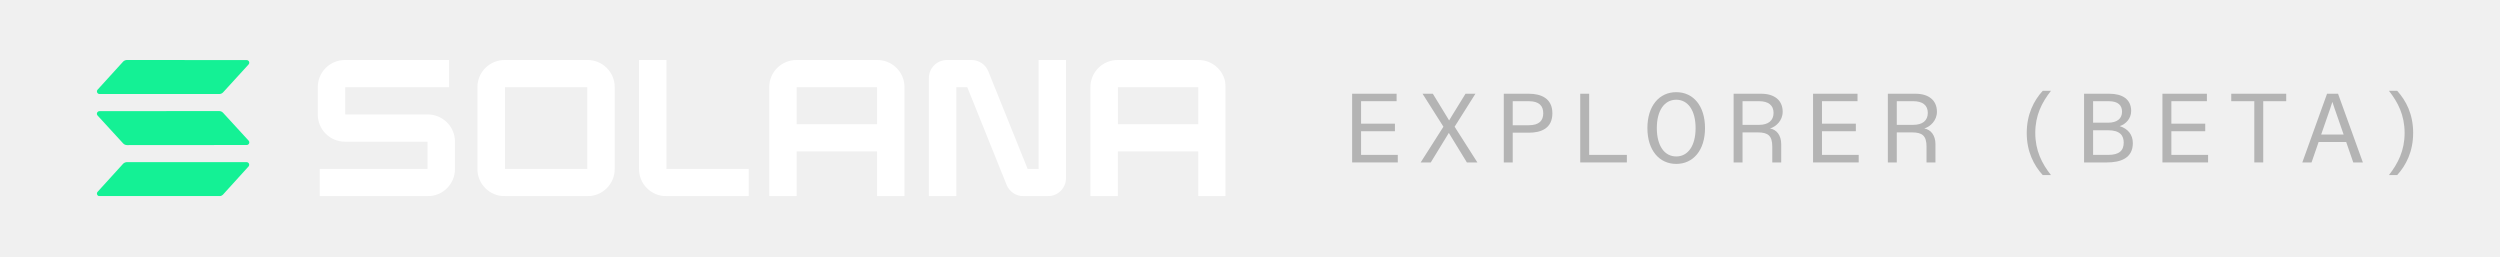
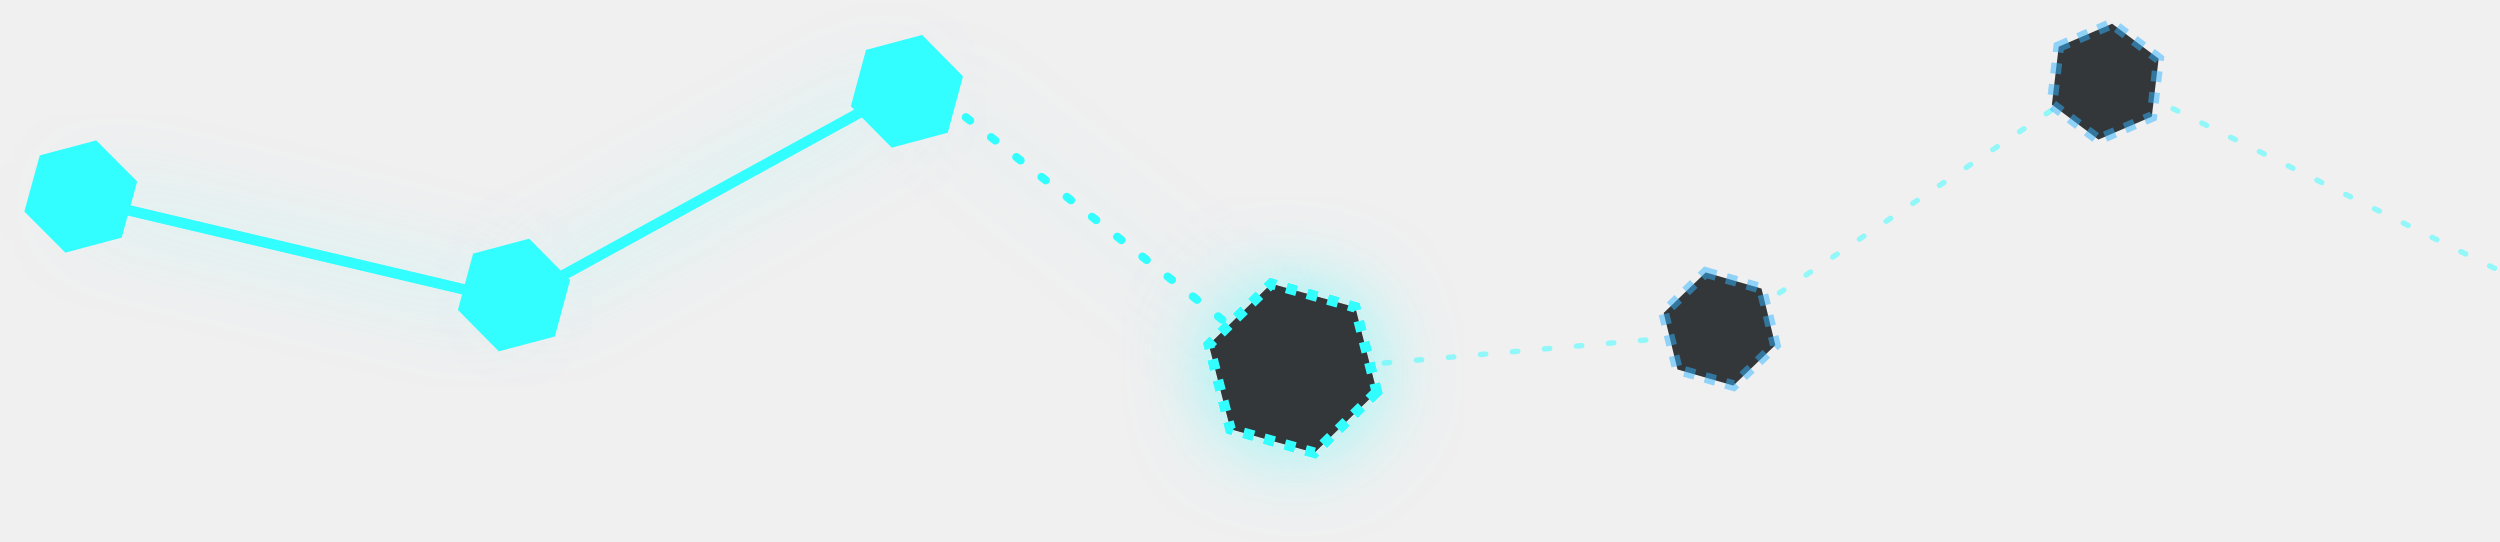
- <svg xmlns="http://www.w3.org/2000/svg" fill="none" height="79" viewBox="0 0 771 79" width="771">
-   <mask id="a" height="43" maskUnits="userSpaceOnUse" width="349" x="29" y="18">
-     <path d="m378 18.5h-349v42h349z" fill="#fff" />
-   </mask>
-   <g mask="url(#a)">
-     <g fill="#fff">
-       <path d="m131.907 35.3h-25.441v-8.4h32.027v-8.4h-32.085c-2.229 0-4.366.879-5.941 2.443-1.576 1.564-2.461 3.686-2.461 5.899v8.517c0 2.212.885 4.334 2.461 5.899 1.575 1.564 3.712 2.443 5.941 2.443h25.44v8.4h-33.237v8.4h33.296c2.228 0 4.365-.879 5.941-2.443 1.576-1.564 2.461-3.686 2.461-5.899v-8.517c0-2.212-.885-4.334-2.461-5.899-1.576-1.564-3.713-2.443-5.941-2.443z" />
-       <path d="m181.172 18.5h-25.534c-1.103 0-2.196.216-3.215.635s-1.945 1.034-2.724 1.808c-.78.775-1.398 1.694-1.82 2.706-.421 1.012-.638 2.097-.637 3.192v25.317c-.001 1.095.216 2.18.637 3.192.422 1.012 1.04 1.932 1.82 2.706.779.775 1.705 1.389 2.724 1.808s2.112.635 3.215.635h25.534c2.229 0 4.366-.879 5.941-2.443 1.576-1.564 2.461-3.686 2.461-5.899v-25.317c0-2.212-.885-4.334-2.461-5.899-1.575-1.564-3.712-2.443-5.941-2.443zm-.059 33.6h-25.381v-25.2h25.381z" />
-       <path d="m270.538 18.5h-24.9c-2.229 0-4.366.879-5.941 2.443-1.576 1.564-2.461 3.686-2.461 5.899v33.658h8.46v-13.802h24.783v13.802h8.461v-33.658c0-1.096-.216-2.181-.638-3.193s-1.041-1.932-1.822-2.707c-.78-.775-1.706-1.389-2.726-1.808s-2.113-.634-3.216-.633zm-.059 19.798h-24.783v-11.398h24.783z" />
-       <path d="m369.598 18.5h-24.894c-1.105-.002-2.199.212-3.221.63-1.021.418-1.949 1.032-2.731 1.807-.782.775-1.403 1.695-1.826 2.708s-.641 2.099-.641 3.196v33.658h8.46v-13.802h24.795v13.802h8.46v-33.658c0-2.212-.885-4.334-2.461-5.899-1.575-1.564-3.712-2.443-5.941-2.443zm-.058 19.798h-24.777v-11.398h24.777z" />
-       <path d="m320.309 52.1h-3.384l-12.127-30.1c-.415-1.033-1.132-1.918-2.059-2.542s-2.021-.958-3.141-.958h-7.532c-1.485 0-2.909.586-3.959 1.628-1.05 1.043-1.64 2.457-1.64 3.931v36.441h8.46v-33.6h3.385l12.121 30.1c.413 1.033 1.129 1.919 2.055 2.543.926.624 2.019.958 3.138.957h7.533c1.485 0 2.909-.586 3.959-1.628 1.05-1.043 1.64-2.457 1.64-3.931v-36.441h-8.461z" />
-       <path d="m205.533 18.5h-8.461v33.658c0 2.212.885 4.334 2.461 5.899 1.576 1.564 3.713 2.443 5.941 2.443h25.441v-8.4h-25.382z" />
-     </g>
-     <path clip-rule="evenodd" d="m37.954 50.525c.15-.162.332-.291.534-.382.202-.09.42-.139.641-.143h36.921c.156.002.308.049.438.135s.232.208.294.35c.062.142.081.299.056.453-.026.153-.096.295-.201.41l-7.826 8.627c-.15.162-.332.291-.534.382s-.42.139-.641.143h-36.945c-.156-.002-.308-.049-.438-.135-.13-.086-.232-.208-.294-.35-.062-.142-.081-.299-.056-.453s.096-.295.201-.41zm38.719-7.152c.105.115.175.257.201.41.026.153.006.31-.056.452-.062.142-.164.264-.294.35-.13.086-.282.133-.439.135l-36.933.029c-.221-.004-.44-.053-.641-.143-.202-.09-.383-.22-.534-.382l-7.885-8.598c-.105-.115-.175-.257-.201-.41-.026-.153-.006-.31.056-.452.062-.142.164-.264.294-.35.13-.086.282-.133.438-.135l36.933-.029c.221.004.44.053.641.143s.383.22.534.382zm-38.719-24.348c.15-.162.332-.291.534-.382.202-.09.42-.139.641-.143l36.945.029c.156.002.308.049.438.135.13.086.232.207.294.35.062.142.081.299.056.452-.026.153-.096.295-.201.41l-7.85 8.598c-.15.162-.332.291-.534.382s-.42.139-.641.143h-36.945c-.156-.002-.308-.049-.438-.135-.13-.086-.232-.208-.294-.35-.062-.142-.081-.299-.056-.453s.096-.295.201-.41z" fill="#14f195" fill-rule="evenodd" />
+ <svg xmlns="http://www.w3.org/2000/svg" width="771" height="167" viewBox="0 0 771 167" fill="none">
+   <g filter="url(#filter0_d_1373_9949)">
+     <line x1="1.653" y1="-1.653" x2="134.585" y2="-1.653" transform="matrix(-0.973305 -0.229516 0.237776 -0.97132 157.959 91.0713)" stroke="#32FEFF" stroke-width="3.305" stroke-linecap="round" />
  </g>
-   <g fill="#b4b4b4">
-     <path d="m431.075 50.096v-2.331h-11.321v-7.295h10.443v-2.331h-10.443v-6.931h10.957v-2.3h-13.711v21.188z" />
-     <path d="m441.249 50.096 4.721-7.718c.303-.484.575-.908.848-1.392l.847 1.392 4.722 7.718h3.239l-7.022-11.018 6.416-10.17h-3.057l-4.025 6.538c-.363.605-.696 1.18-1.029 1.695-.333-.515-.697-1.12-1.029-1.695l-3.996-6.538h-3.178l6.447 10.17-7.022 11.018z" />
-     <path d="m466.525 50.096v-9.171h4.964c3.844 0 7.264-1.362 7.264-5.993 0-4.661-3.572-6.023-7.264-6.023h-7.719v21.188zm0-18.887h4.933c3.239 0 4.48 1.453 4.48 3.723 0 2.24-1.241 3.693-4.48 3.693h-4.933z" />
-     <path d="m501.723 50.096v-2.331h-11.623v-18.857h-2.754v21.188z" />
-     <path d="m516.958 50.55c5.237 0 8.869-4.207 8.869-11.048 0-6.84-3.602-11.078-8.869-11.078-5.266 0-8.899 4.237-8.899 11.078 0 6.841 3.663 11.048 8.899 11.048zm0-2.3c-3.632 0-5.993-3.269-5.993-8.747 0-5.509 2.391-8.747 5.993-8.747 3.572 0 5.963 3.239 5.963 8.747 0 5.479-2.361 8.747-5.963 8.747z" />
-     <path d="m537.398 50.096v-9.262h4.722c3.148 0 4.45 1.029 4.45 4.389v4.873h2.755v-5.63c0-2.785-1.453-4.51-3.451-4.843 1.907-.575 3.905-2.482 3.905-5.146 0-3.572-2.573-5.569-6.629-5.569h-8.505v21.188zm0-18.887h5.086c2.846 0 4.48 1.211 4.48 3.602 0 2.391-1.634 3.693-4.48 3.693h-5.086z" />
-     <path d="m573.221 50.096v-2.331h-11.32v-7.295h10.443v-2.331h-10.443v-6.931h10.956v-2.3h-13.711v21.188z" />
-     <path d="m584.97 50.096v-9.262h4.721c3.148 0 4.45 1.029 4.45 4.389v4.873h2.754v-5.63c0-2.785-1.453-4.51-3.45-4.843 1.906-.575 3.904-2.482 3.904-5.146 0-3.572-2.573-5.569-6.629-5.569h-8.505v21.188zm0-18.887h5.085c2.845 0 4.479 1.211 4.479 3.602 0 2.391-1.634 3.693-4.479 3.693h-5.085z" />
-     <path d="m632.523 54c-2.815-3.572-4.843-7.567-4.843-13.015s2.028-9.383 4.843-12.985h-2.543c-2.754 3.027-4.933 7.264-4.933 13.015 0 5.751 2.179 9.958 4.933 12.985z" />
-     <path d="m649.747 50.096c4.146 0 8.021-1.241 8.021-5.963 0-2.633-1.544-4.449-4.056-5.236 1.907-.605 3.541-2.361 3.541-4.661 0-3.662-2.754-5.327-6.719-5.327h-7.809v21.188zm-4.238-18.887h4.843c2.966 0 4.086 1.362 4.086 3.239 0 2.149-1.543 3.39-4.298 3.39h-4.631zm0 8.959h4.571c3.753 0 4.873 1.635 4.873 3.814 0 2.512-1.453 3.783-4.752 3.783h-4.692z" />
-     <path d="m680.971 50.096v-2.331h-11.32v-7.295h10.443v-2.331h-10.443v-6.931h10.956v-2.3h-13.711v21.188z" />
-     <path d="m697.984 50.096v-18.887h7.083v-2.3h-16.95v2.3h7.113v18.887z" />
-     <path d="m728.71 50.096-7.657-21.188h-3.39l-7.628 21.188h2.845l2.18-6.296h8.505l2.179 6.296zm-10.079-16.617c.242-.727.454-1.362.666-2.058l.696 2.058 2.785 8.021h-6.932z" />
-     <path d="m736.74 28c2.815 3.572 4.843 7.537 4.843 13.015 0 5.418-2.028 9.383-4.843 12.985h2.543c2.754-3.027 4.933-7.264 4.933-13.015 0-5.781-2.179-9.958-4.933-12.985z" />
+   <g filter="url(#filter1_d_1373_9949)">
+     <line x1="1.274" y1="-1.274" x2="134.113" y2="-1.274" transform="matrix(-0.784853 -0.619682 0.633911 -0.773406 394.32 110.679)" stroke="#32FEFF" stroke-width="2.548" stroke-linecap="round" stroke-dasharray="1.65 8.26" />
  </g>
+   <line x1="0.826" y1="-0.826" x2="135.528" y2="-0.826" transform="matrix(-0.996148 0.0876845 -0.0909984 -0.995851 537.928 101.353)" stroke="#32FEFF" stroke-opacity="0.5" stroke-width="1.653" stroke-linecap="round" stroke-dasharray="1.65 8.26" />
+   <line x1="0.826" y1="-0.826" x2="134.747" y2="-0.826" transform="matrix(-0.830255 0.557384 -0.571766 -0.820417 649.092 21.9941)" stroke="#32FEFF" stroke-opacity="0.5" stroke-width="1.653" stroke-linecap="round" stroke-dasharray="1.65 8.26" />
+   <line x1="0.826" y1="-0.826" x2="135.037" y2="-0.826" transform="matrix(-0.895698 -0.444662 0.458102 -0.8889 770.417 82.3691)" stroke="#32FEFF" stroke-opacity="0.5" stroke-width="1.653" stroke-linecap="round" stroke-dasharray="1.65 8.26" />
+   <g filter="url(#filter2_d_1373_9949)">
+     <line x1="1.65" y1="-1.65" x2="134.043" y2="-1.65" transform="matrix(-0.87738 0.481088 -0.494376 -0.868521 278.135 25.7178)" stroke="#32FEFF" stroke-width="3.3" stroke-linecap="round" />
+   </g>
+   <path d="M526.035 84.031L543.251 88.99L547.514 106.428L534.56 118.907L517.344 113.948L513.081 96.51L526.035 84.031Z" fill="#33373A" stroke="#32B5FF" stroke-opacity="0.5" stroke-width="3.305" stroke-dasharray="3.31 3.31" />
+   <path d="M634.916 14.386L651.377 7.312L665.725 18.101L663.612 35.962L647.151 43.036L632.803 32.248L634.916 14.386Z" fill="#33373A" stroke="#32B5FF" stroke-opacity="0.5" stroke-width="3.305" stroke-dasharray="3.31 3.31" />
+   <path d="M29.666 43.289L42.302 55.967L37.541 73.275L20.144 77.905L7.508 65.227L12.269 47.919L29.666 43.289Z" fill="#32FEFF" />
+   <path d="M145.909 78.204L163.206 73.6L175.815 86.377L171.126 103.759L153.829 108.363L141.22 95.586L145.909 78.204Z" fill="#32FEFF" />
+   <path d="M267.08 15.378L284.377 10.774L296.985 23.551L292.297 40.933L275 45.537L262.391 32.76L267.08 15.378Z" fill="#32FEFF" />
+   <g filter="url(#filter3_d_1373_9949)">
+     <path d="M424.643 120.841L405.38 139.656L379.455 132.382L372.791 106.293L392.054 87.477L417.979 94.751L424.643 120.841Z" fill="#33373A" />
+     <path d="M424.643 120.841L405.38 139.656L379.455 132.382L372.791 106.293L392.054 87.477L417.979 94.751L424.643 120.841Z" stroke="#32FEFF" stroke-width="3.305" stroke-dasharray="3.31 3.31" />
+   </g>
+   <defs>
+     <filter id="filter0_d_1373_9949" x="0.127" y="35.347" width="182.278" height="83.392" filterUnits="userSpaceOnUse" color-interpolation-filters="sRGB">
+       <feFlood flood-opacity="0" result="BackgroundImageFix" />
+       <feColorMatrix in="SourceAlpha" type="matrix" values="0 0 0 0 0 0 0 0 0 0 0 0 0 0 0 0 0 0 127 0" result="hardAlpha" />
+       <feOffset />
+       <feGaussianBlur stdDeviation="12.396" />
+       <feComposite in2="hardAlpha" operator="out" />
+       <feColorMatrix type="matrix" values="0 0 0 0 0.196 0 0 0 0 0.996 0 0 0 0 1 0 0 0 0.5 0" />
+       <feBlend mode="normal" in2="BackgroundImageFix" result="effect1_dropShadow_1373_9949" />
+       <feBlend mode="normal" in="SourceGraphic" in2="effect1_dropShadow_1373_9949" result="shape" />
+     </filter>
+     <filter id="filter1_d_1373_9949" x="262.178" y="2.503" width="156.412" height="134.425" filterUnits="userSpaceOnUse" color-interpolation-filters="sRGB">
+       <feFlood flood-opacity="0" result="BackgroundImageFix" />
+       <feColorMatrix in="SourceAlpha" type="matrix" values="0 0 0 0 0 0 0 0 0 0 0 0 0 0 0 0 0 0 127 0" result="hardAlpha" />
+       <feOffset />
+       <feGaussianBlur stdDeviation="12.396" />
+       <feComposite in2="hardAlpha" operator="out" />
+       <feColorMatrix type="matrix" values="0 0 0 0 0.196 0 0 0 0 0.996 0 0 0 0 1 0 0 0 0.5 0" />
+       <feBlend mode="normal" in2="BackgroundImageFix" result="effect1_dropShadow_1373_9949" />
+       <feBlend mode="normal" in="SourceGraphic" in2="effect1_dropShadow_1373_9949" result="shape" />
+     </filter>
+     <filter id="filter2_d_1373_9949" x="134.891" y="1.516" width="169.065" height="116.552" filterUnits="userSpaceOnUse" color-interpolation-filters="sRGB">
+       <feFlood flood-opacity="0" result="BackgroundImageFix" />
+       <feColorMatrix in="SourceAlpha" type="matrix" values="0 0 0 0 0 0 0 0 0 0 0 0 0 0 0 0 0 0 127 0" result="hardAlpha" />
+       <feOffset />
+       <feGaussianBlur stdDeviation="12.396" />
+       <feComposite in2="hardAlpha" operator="out" />
+       <feColorMatrix type="matrix" values="0 0 0 0 0.196 0 0 0 0 0.996 0 0 0 0 1 0 0 0 0.5 0" />
+       <feBlend mode="normal" in2="BackgroundImageFix" result="effect1_dropShadow_1373_9949" />
+       <feBlend mode="normal" in="SourceGraphic" in2="effect1_dropShadow_1373_9949" result="shape" />
+     </filter>
+     <filter id="filter3_d_1373_9949" x="346.163" y="60.837" width="105.109" height="105.459" filterUnits="userSpaceOnUse" color-interpolation-filters="sRGB">
+       <feFlood flood-opacity="0" result="BackgroundImageFix" />
+       <feColorMatrix in="SourceAlpha" type="matrix" values="0 0 0 0 0 0 0 0 0 0 0 0 0 0 0 0 0 0 127 0" result="hardAlpha" />
+       <feOffset />
+       <feGaussianBlur stdDeviation="12.396" />
+       <feComposite in2="hardAlpha" operator="out" />
+       <feColorMatrix type="matrix" values="0 0 0 0 0.196 0 0 0 0 0.996 0 0 0 0 1 0 0 0 0.5 0" />
+       <feBlend mode="normal" in2="BackgroundImageFix" result="effect1_dropShadow_1373_9949" />
+       <feBlend mode="normal" in="SourceGraphic" in2="effect1_dropShadow_1373_9949" result="shape" />
+     </filter>
+   </defs>
</svg>
